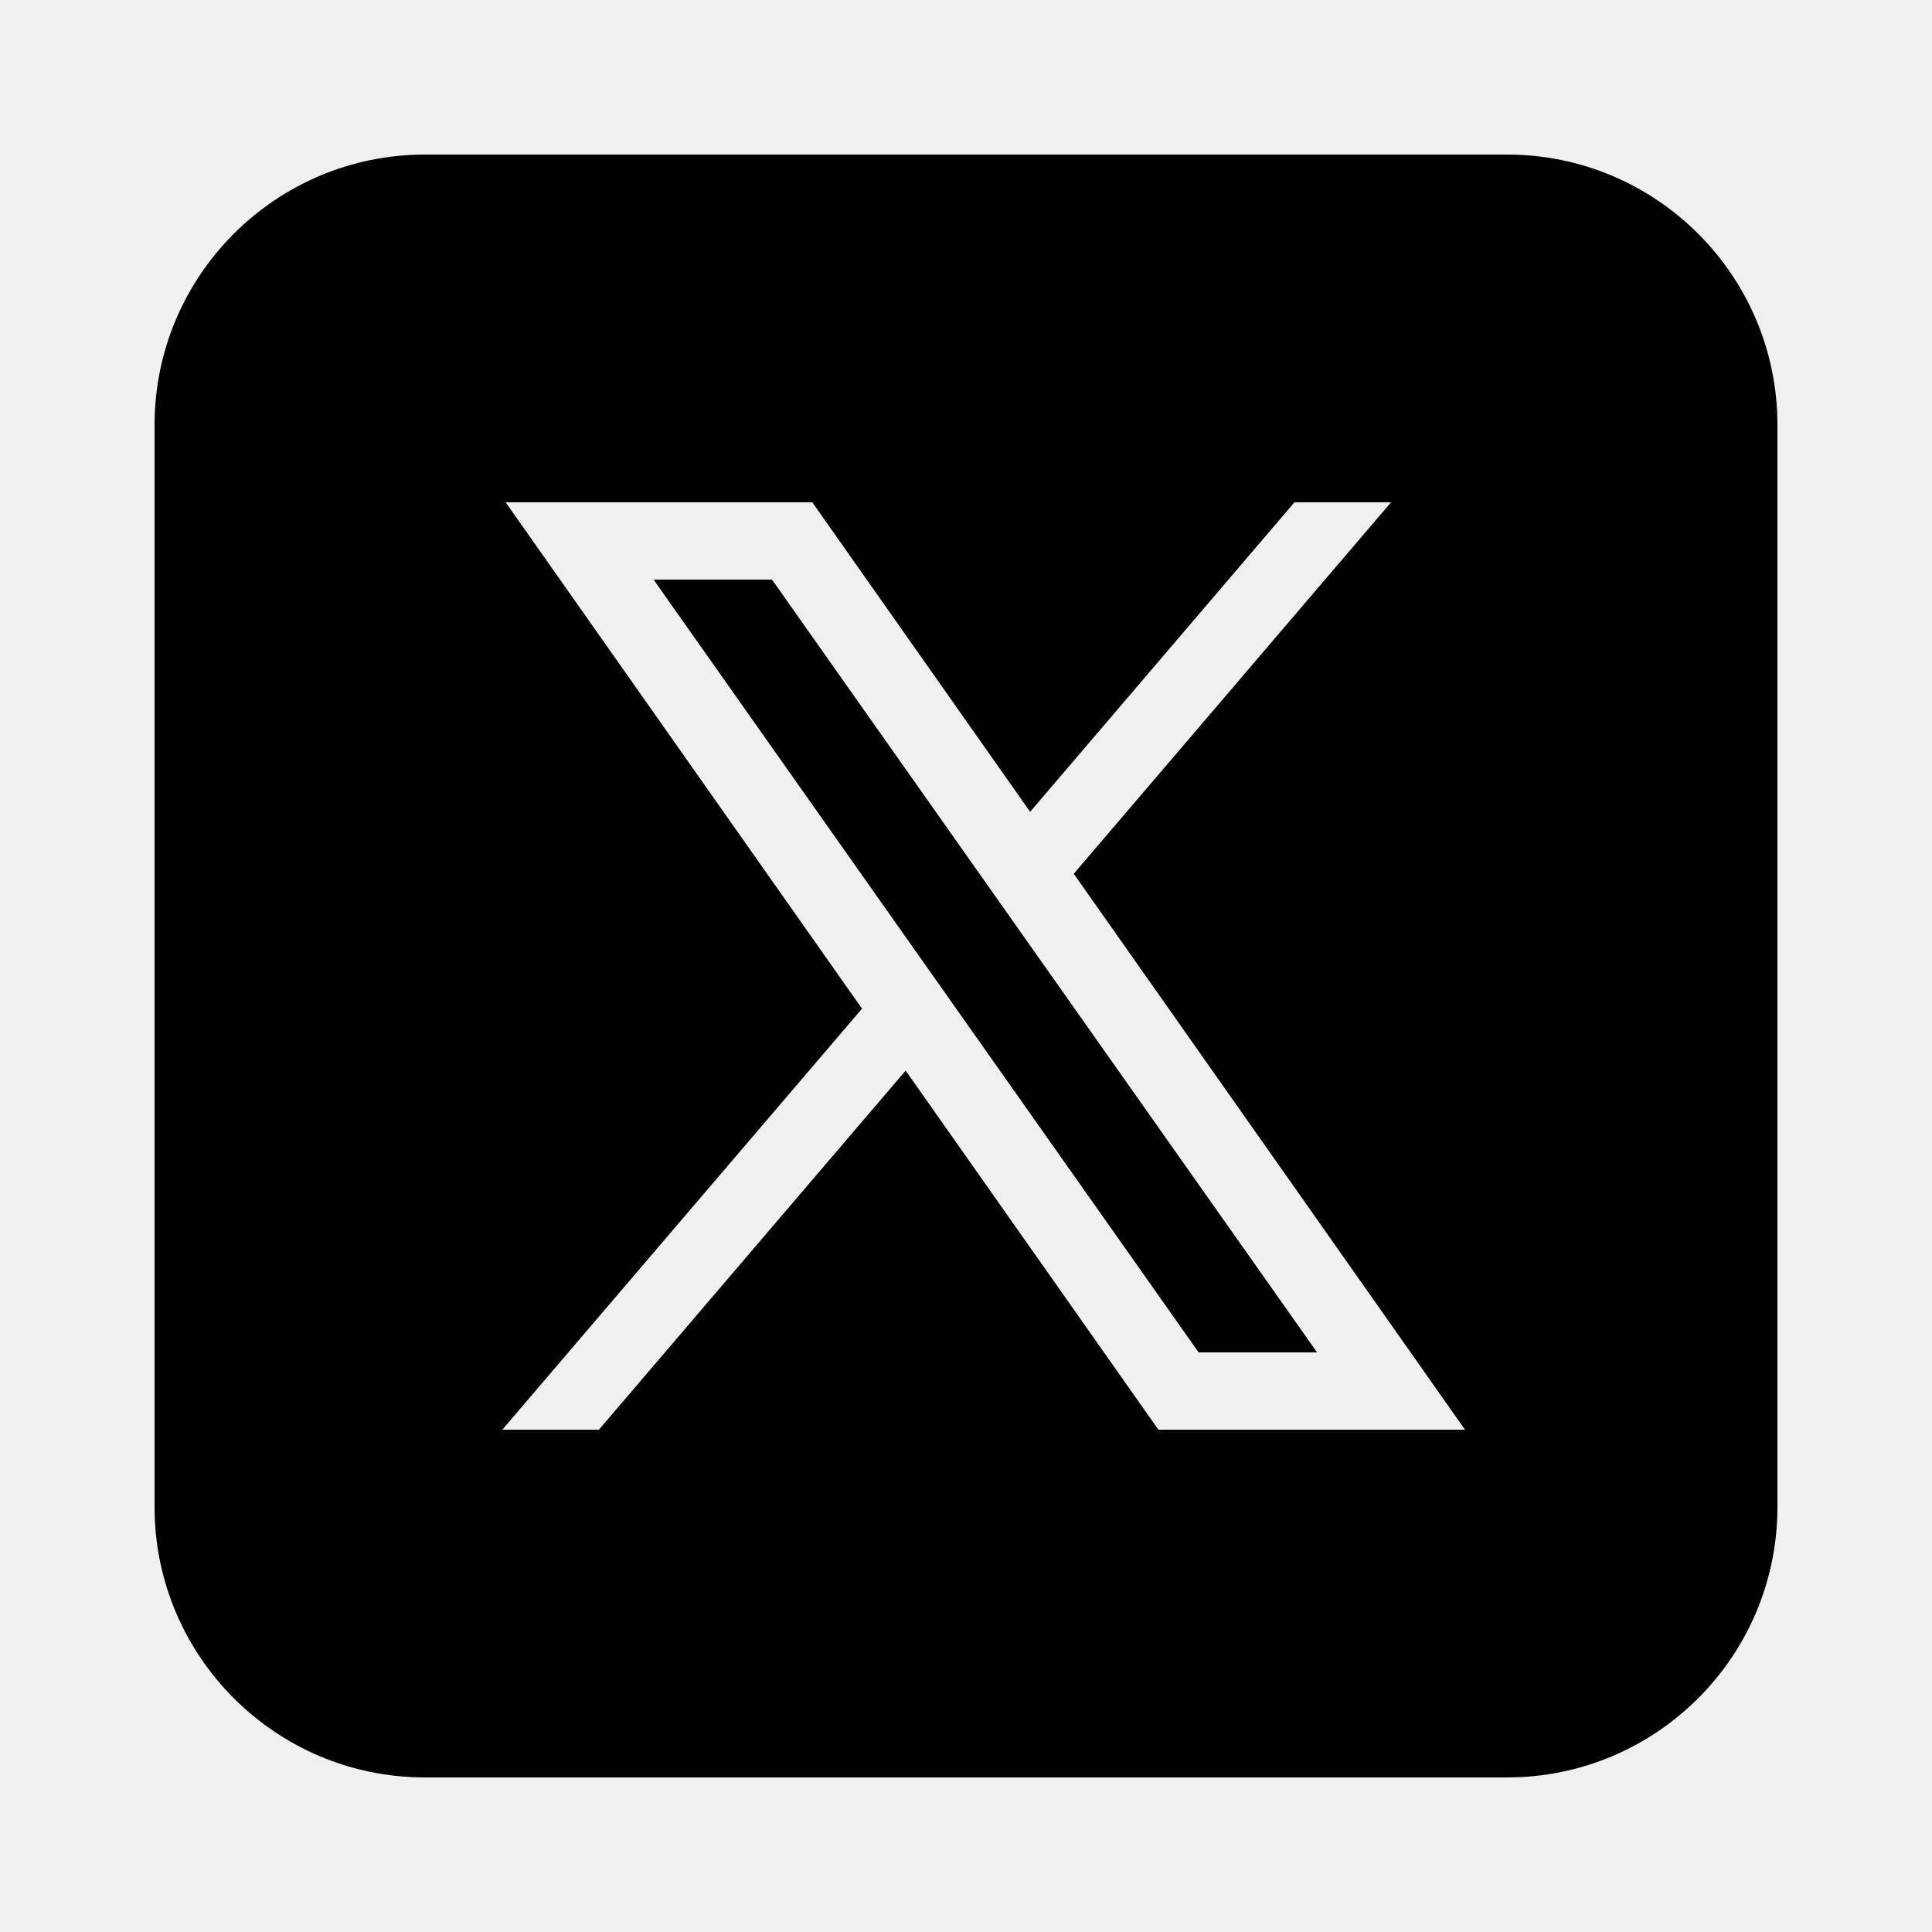
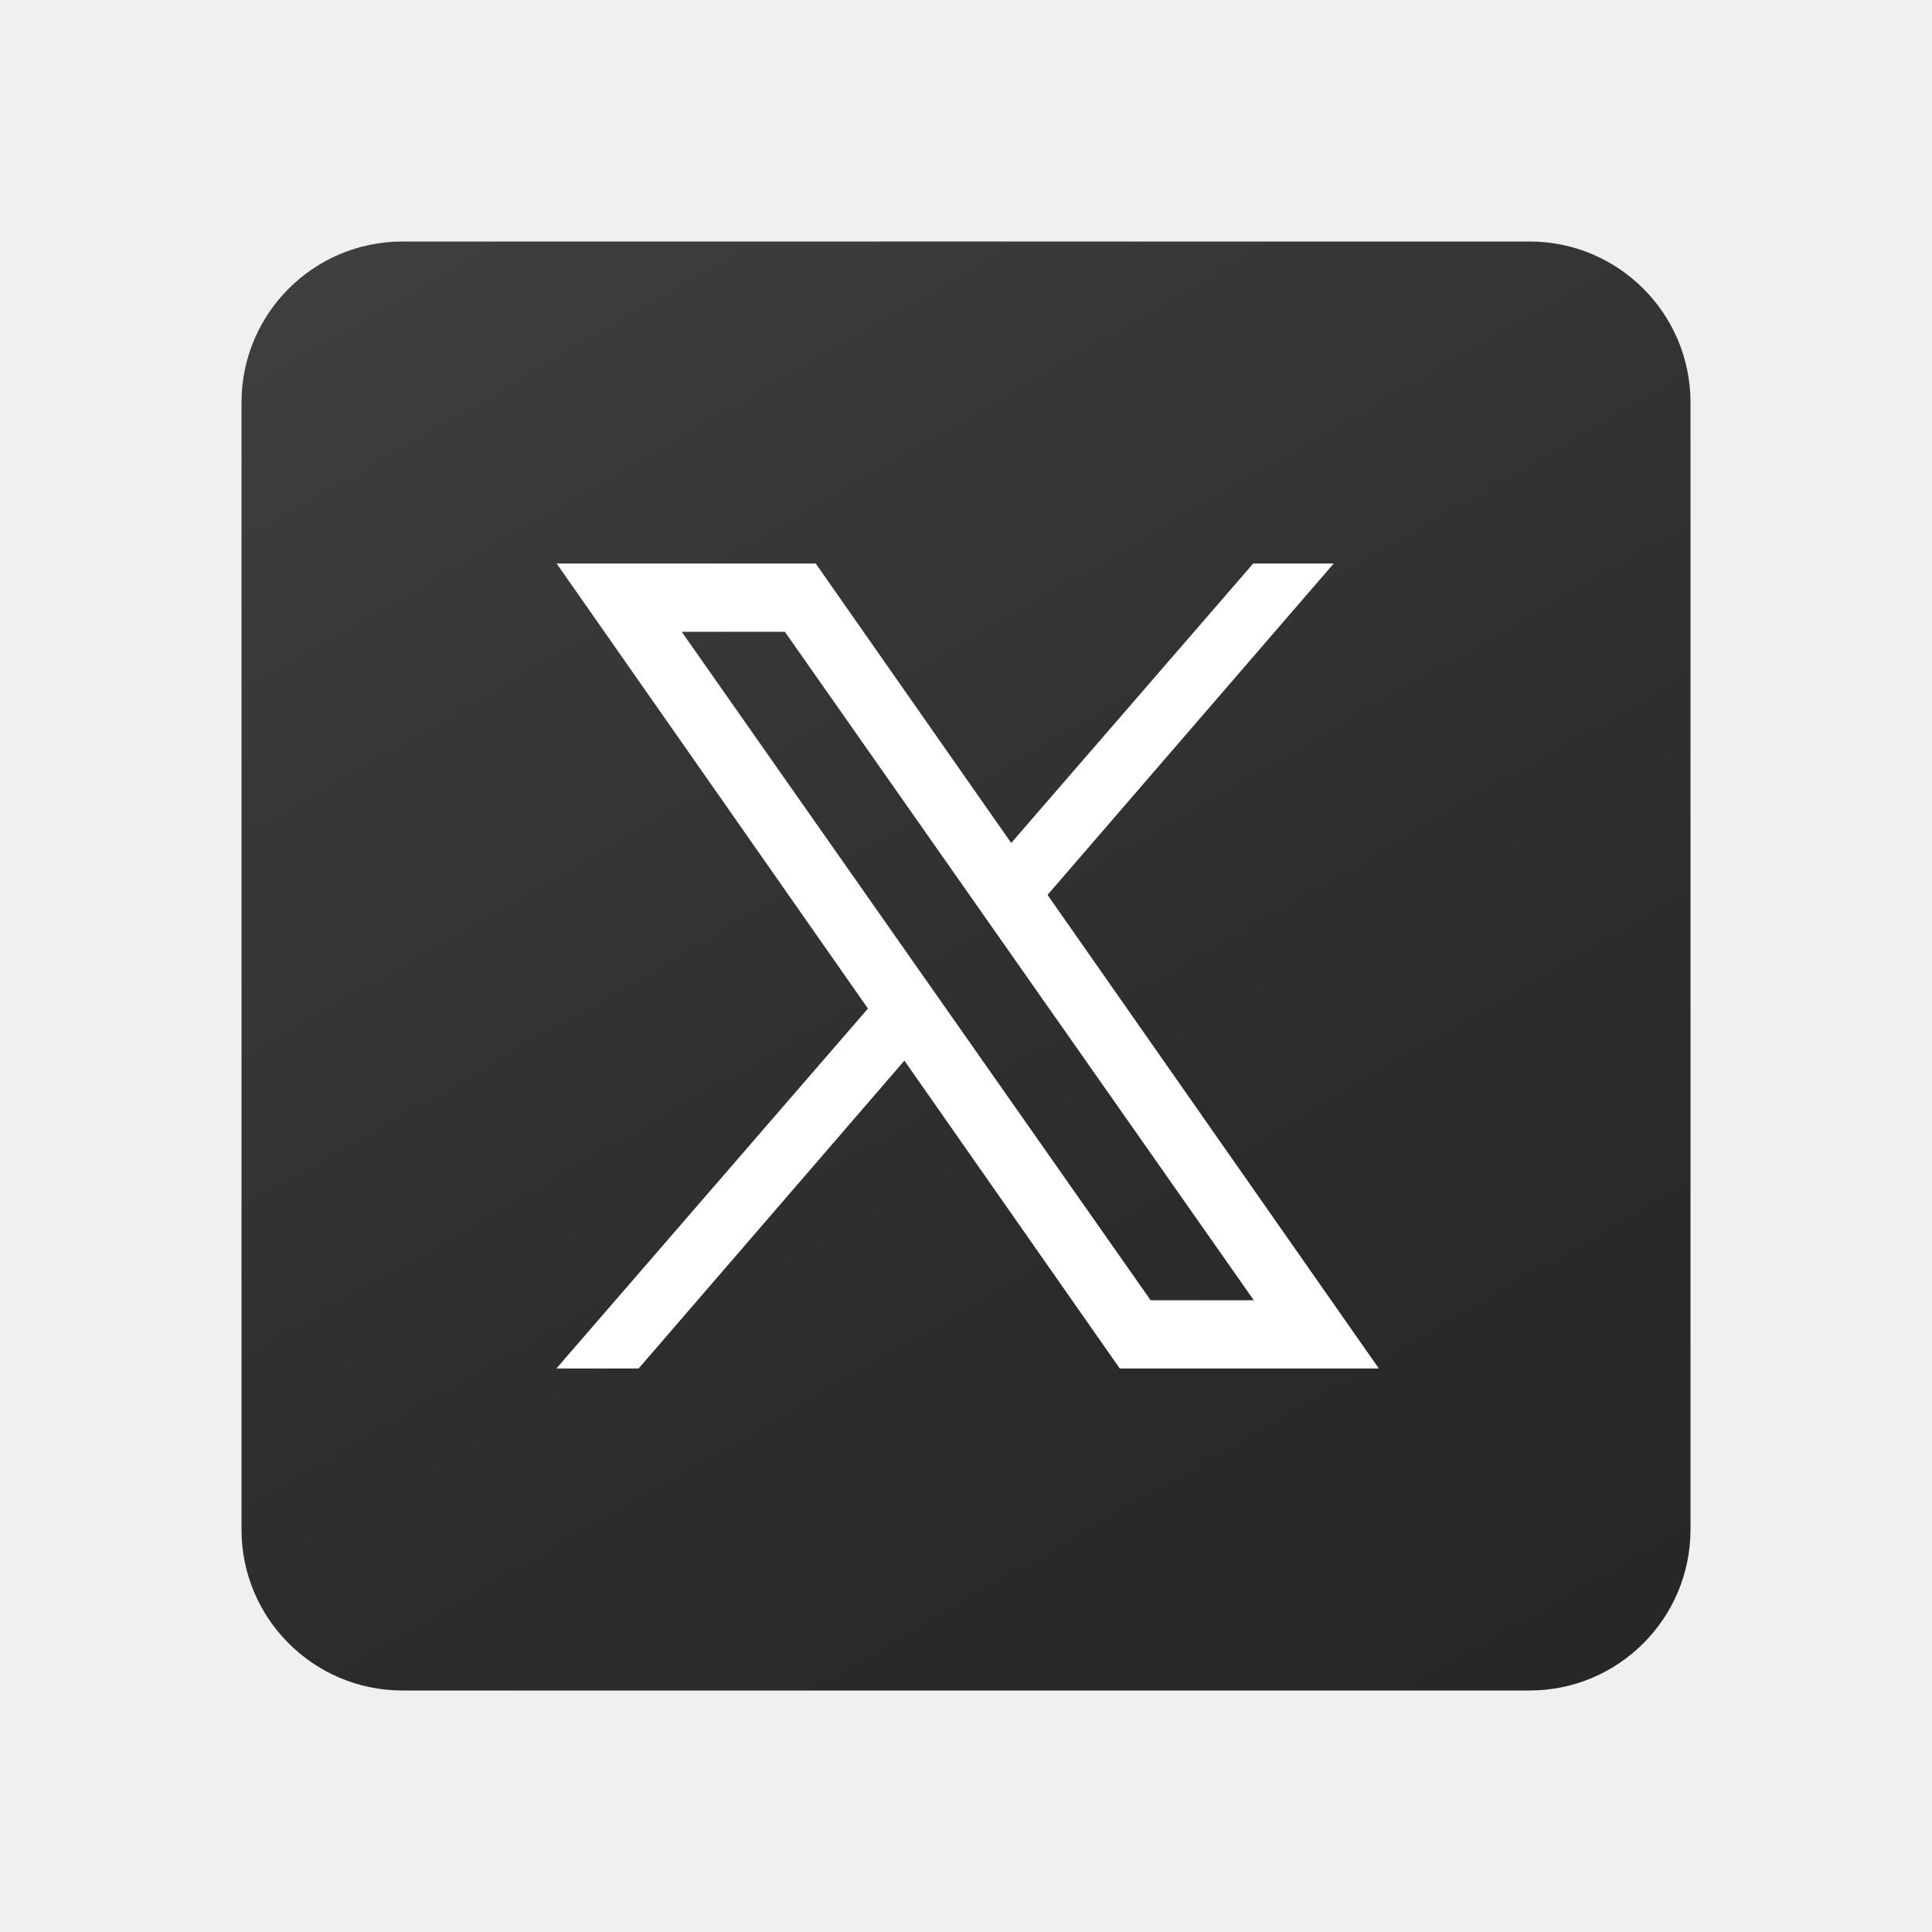
- <svg xmlns="http://www.w3.org/2000/svg" viewBox="0 0 50 50" width="50px" height="50px">
-   <path d="M 11 4 C 7.134 4 4 7.134 4 11 L 4 39 C 4 42.866 7.134 46 11 46 L 39 46 C 42.866 46 46 42.866 46 39 L 46 11 C 46 7.134 42.866 4 39 4 L 11 4 z M 13.086 13 L 21.023 13 L 26.66 21.01 L 33.5 13 L 36 13 L 27.789 22.613 L 37.914 37 L 29.979 37 L 23.438 27.707 L 15.5 37 L 13 37 L 22.309 26.104 L 13.086 13 z M 16.914 15 L 31.021 35 L 34.086 35 L 19.979 15 L 16.914 15 z" />
+ <svg xmlns="http://www.w3.org/2000/svg" viewBox="0 0 48 48" width="48px" height="48px" baseProfile="basic">
+   <linearGradient id="U8Yg0Q5gzpRbQDBSnSCfPa" x1="4.338" x2="38.984" y1="-10.056" y2="49.954" gradientUnits="userSpaceOnUse">
+     <stop offset="0" stop-color="#4b4b4b" />
+     <stop offset=".247" stop-color="#3e3e3e" />
+     <stop offset=".686" stop-color="#2b2b2b" />
+     <stop offset="1" stop-color="#252525" />
+   </linearGradient>
+   <path fill="url(#U8Yg0Q5gzpRbQDBSnSCfPa)" d="M38,42H10c-2.209,0-4-1.791-4-4V10c0-2.209,1.791-4,4-4h28c2.209,0,4,1.791,4,4v28 C42,40.209,40.209,42,38,42z" />
+   <path fill="#fff" d="M34.257,34h-6.437L13.829,14h6.437L34.257,34z M28.587,32.304h2.563L19.499,15.696h-2.563 L28.587,32.304z" />
+   <polygon fill="#fff" points="15.866,34 23.069,25.656 22.127,24.407 13.823,34" />
+   <polygon fill="#fff" points="24.45,21.721 25.355,23.01 33.136,14 31.136,14" />
</svg>
